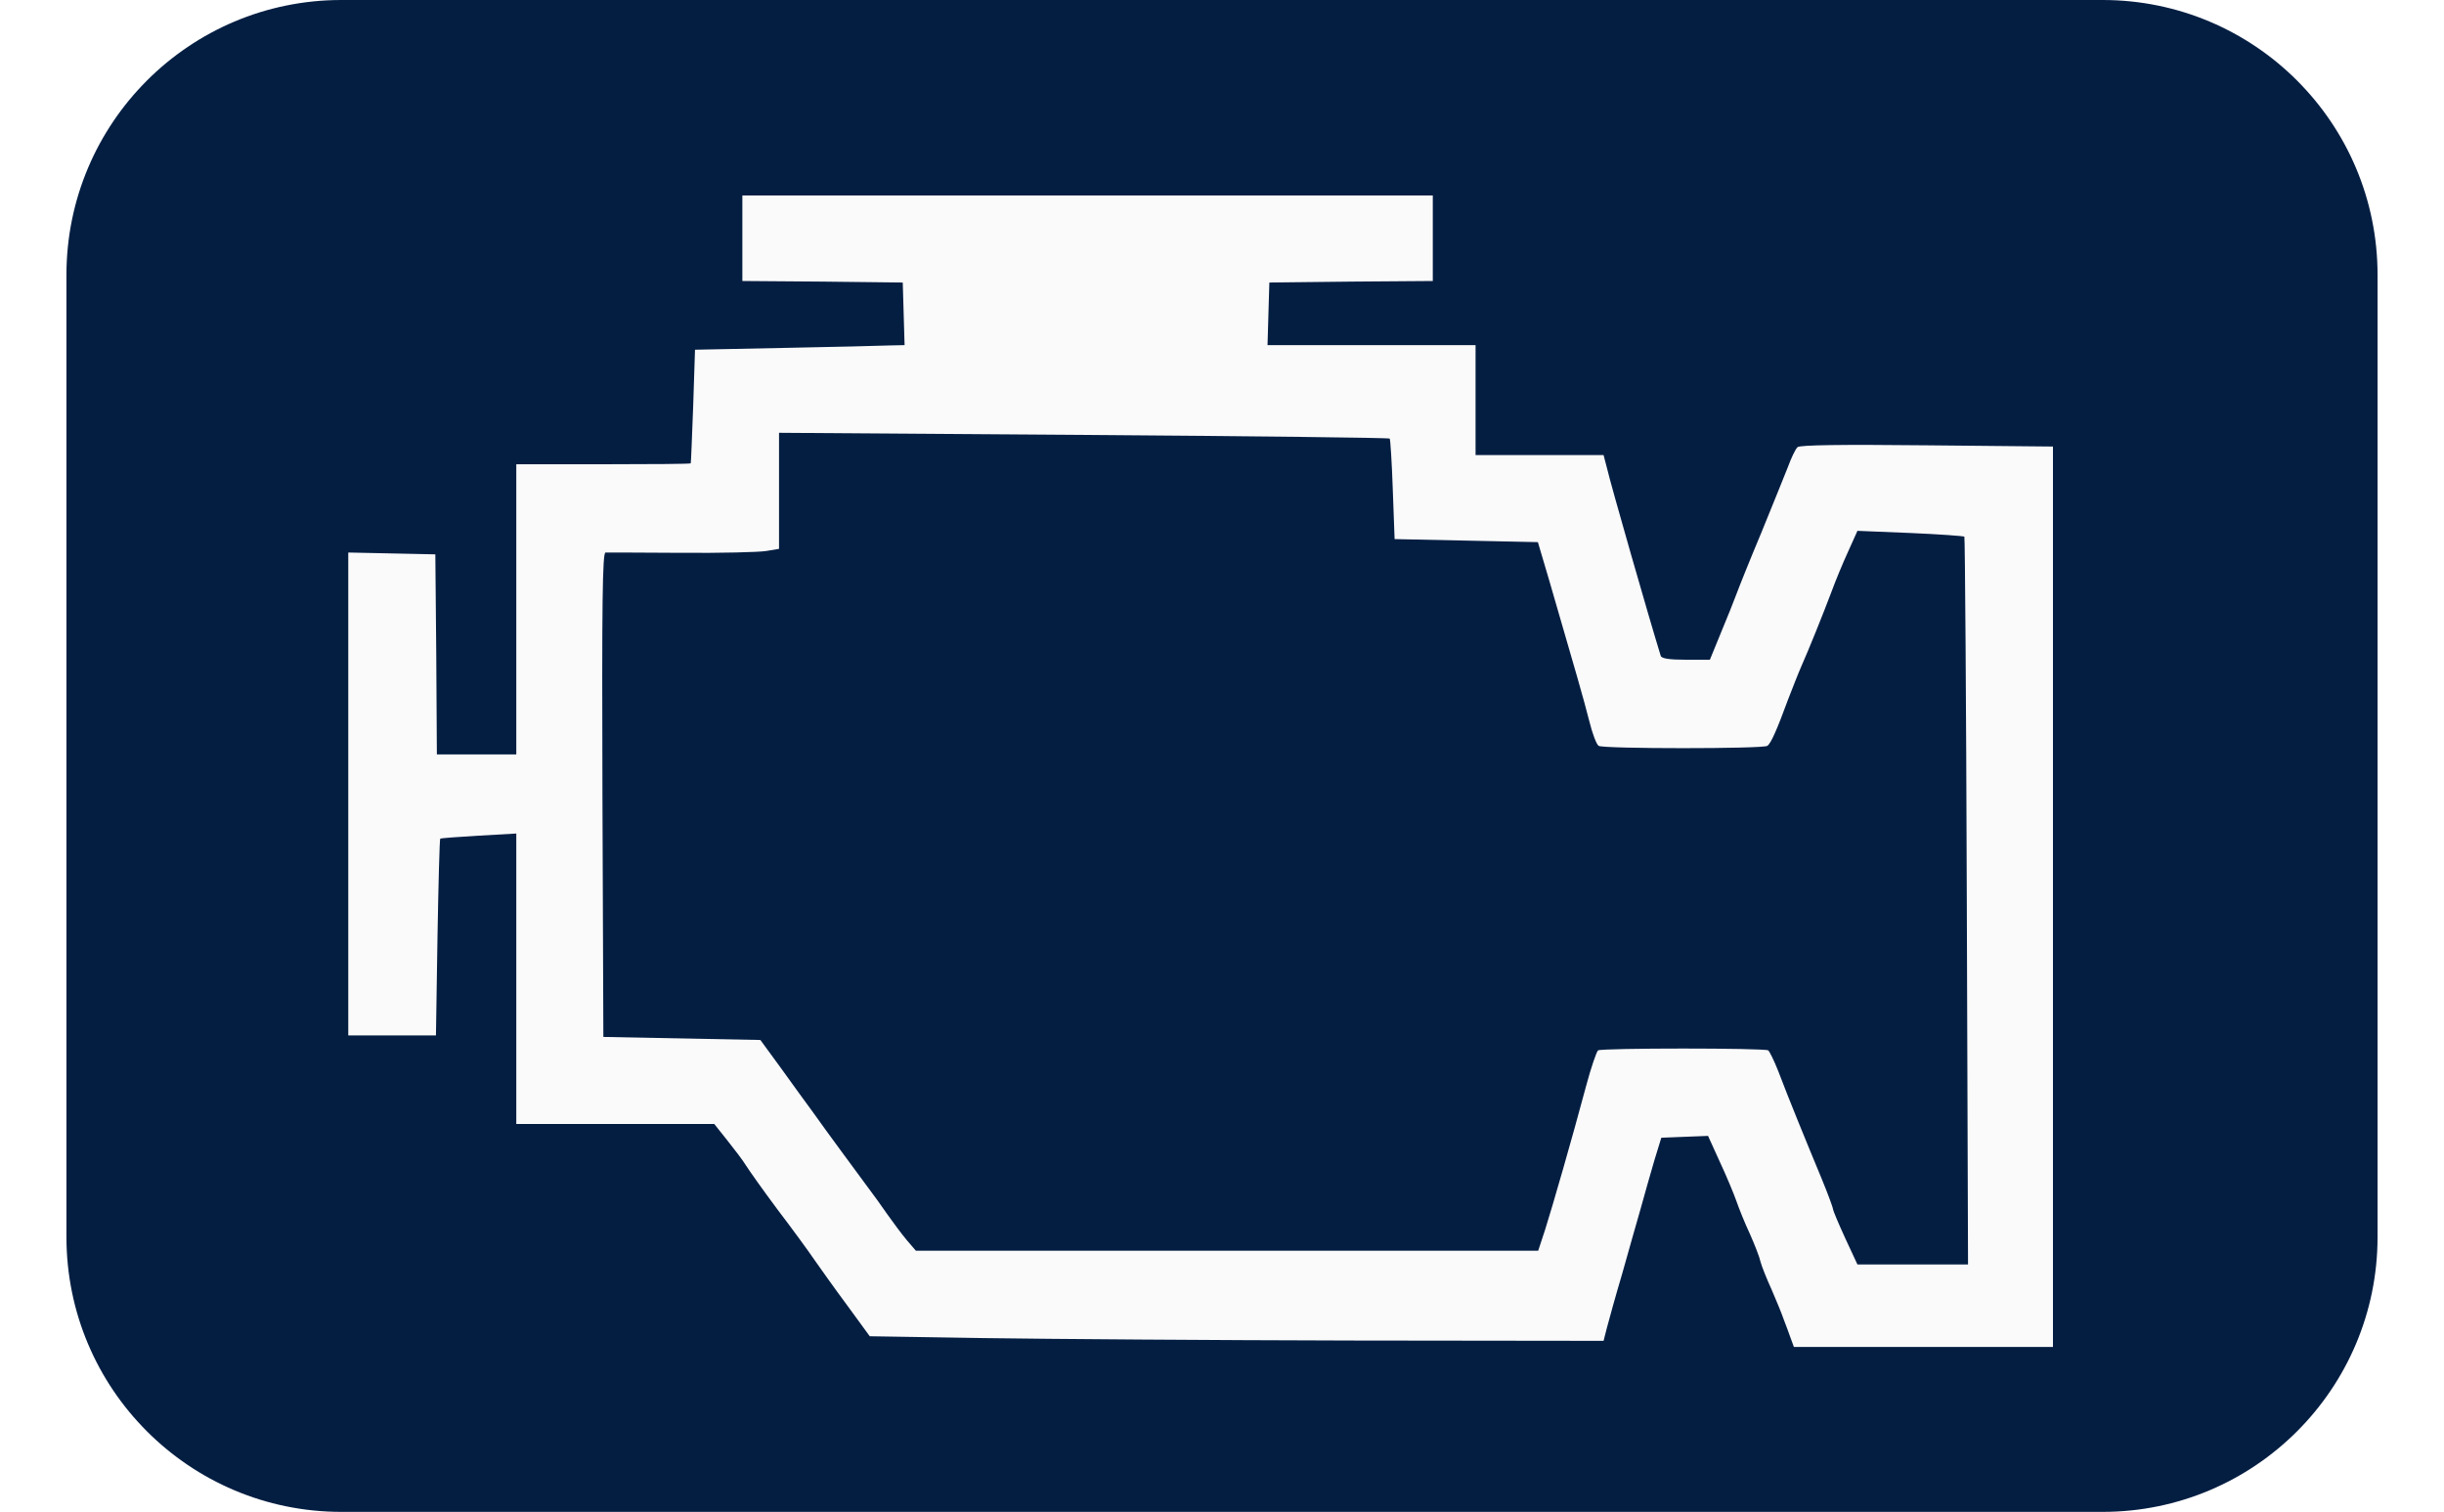
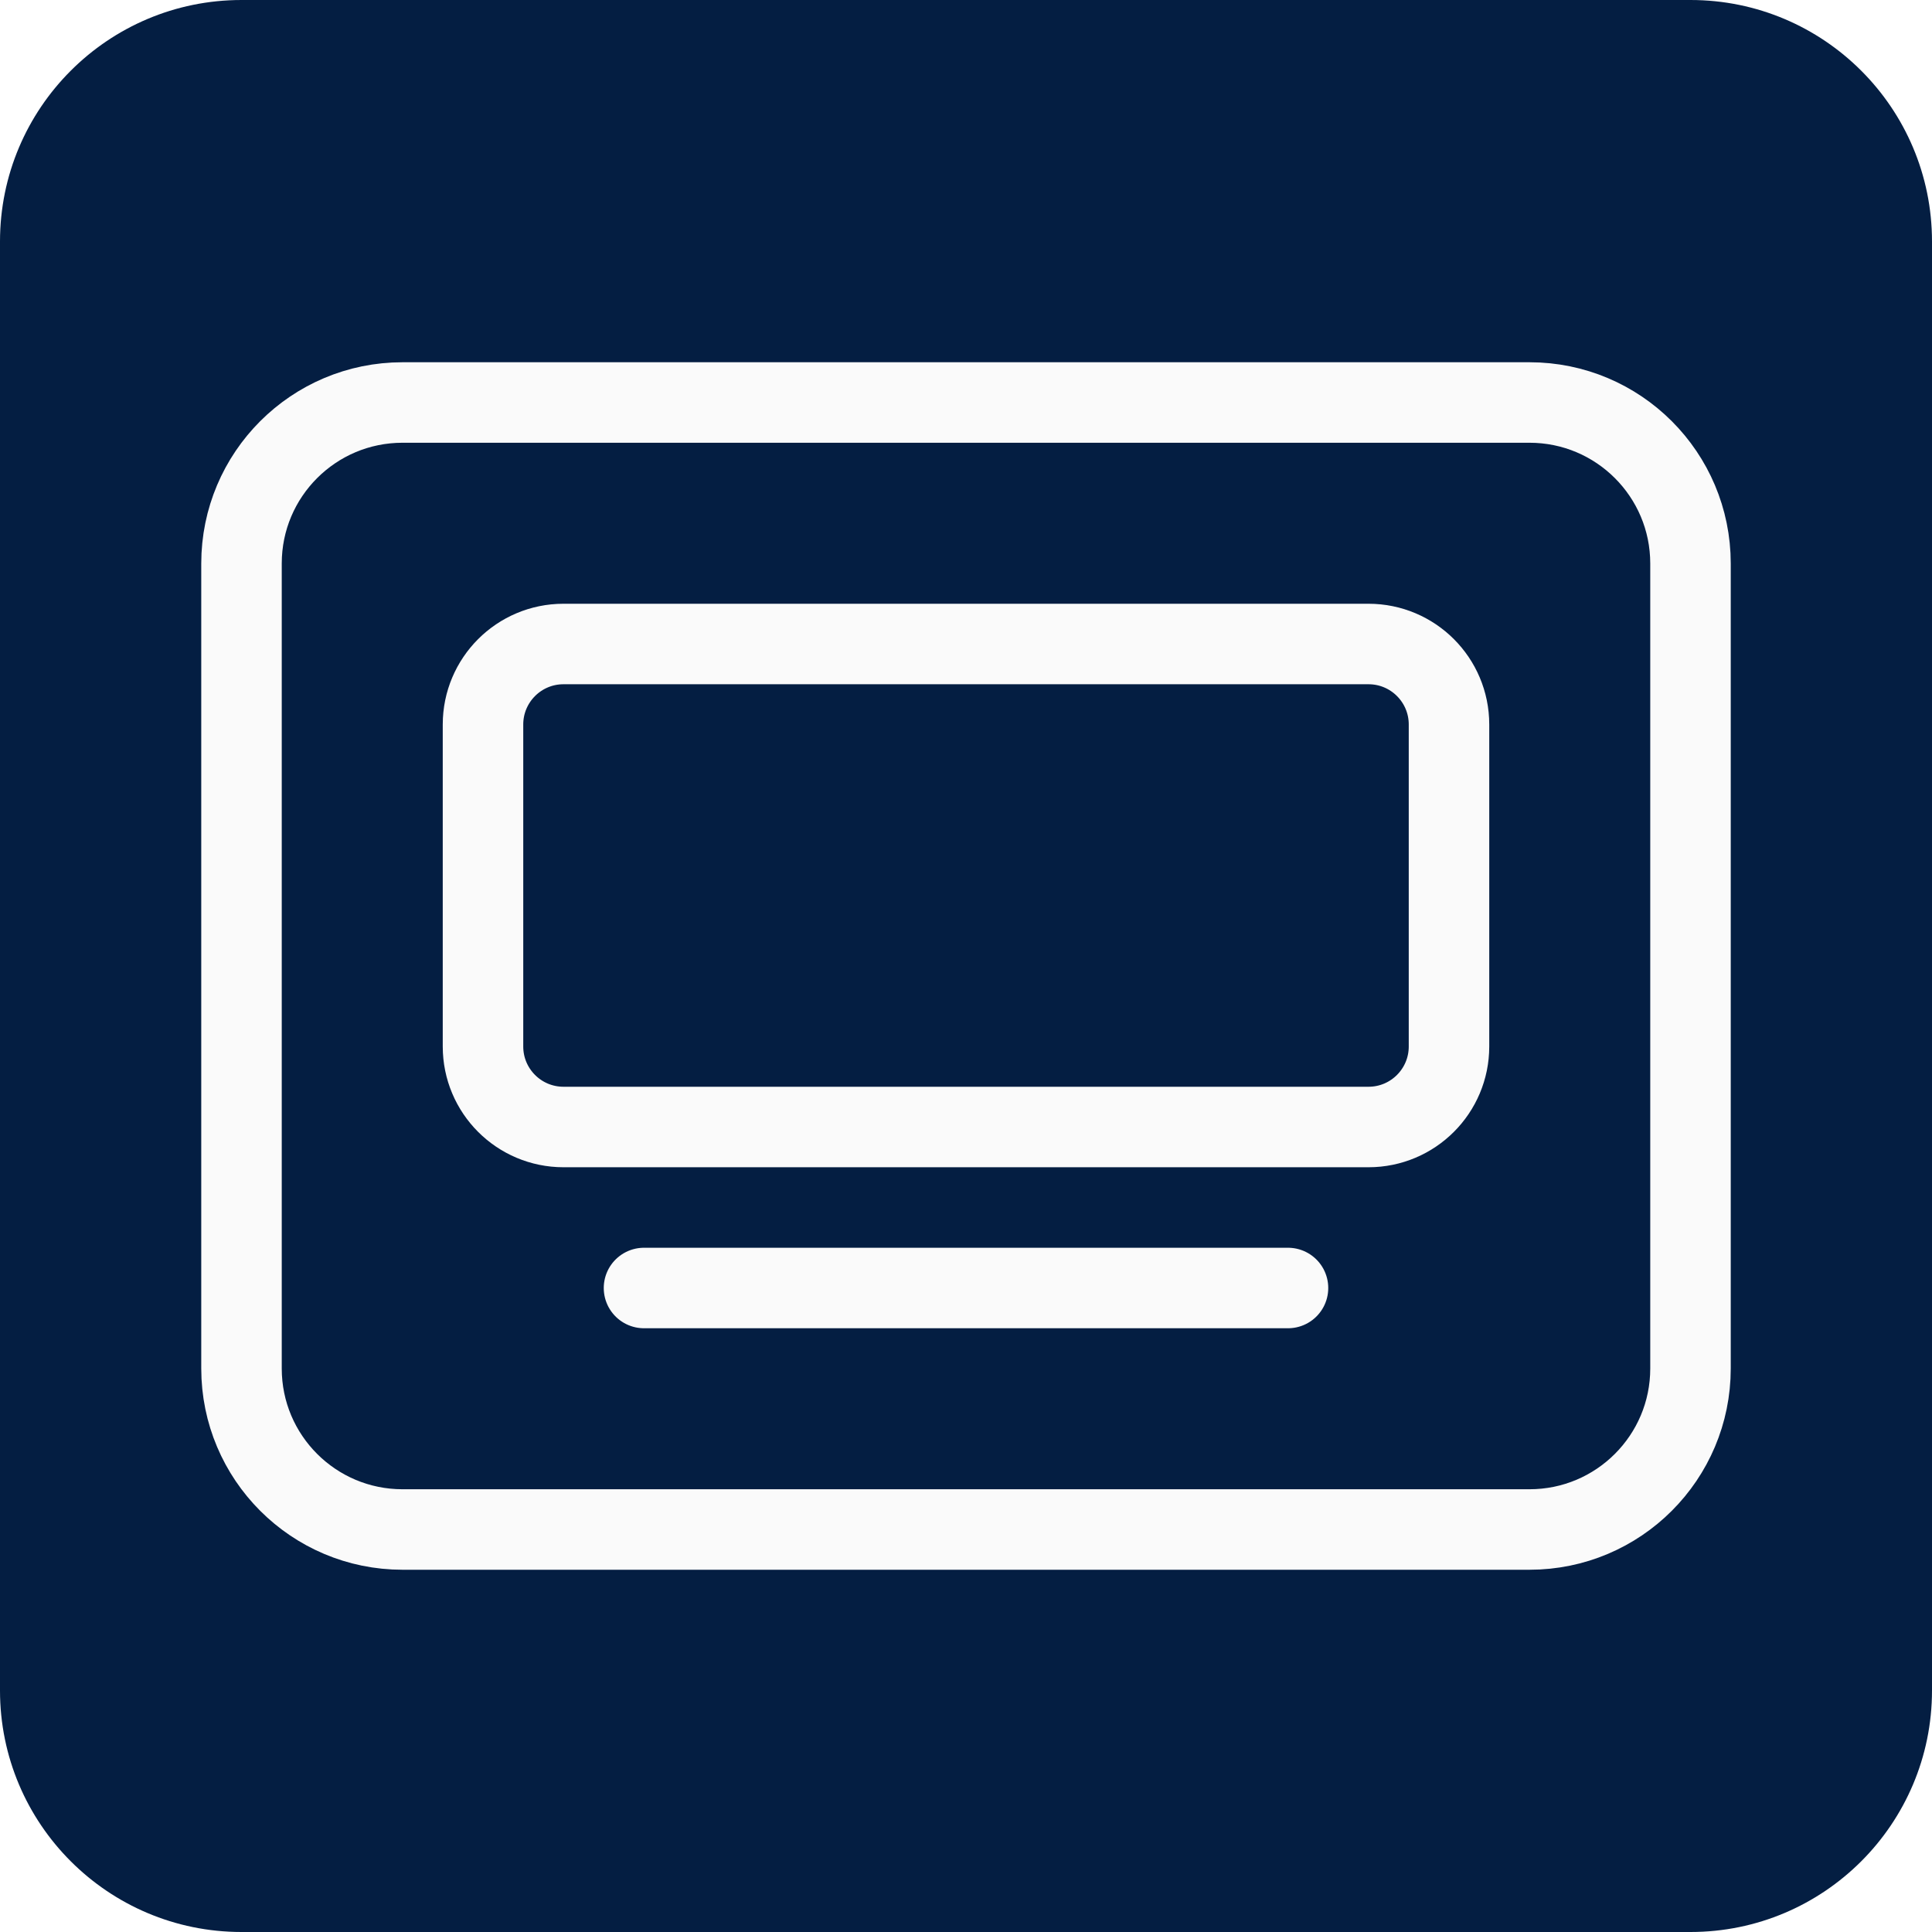
- <svg xmlns="http://www.w3.org/2000/svg" viewBox="0 0 1600 990" style="enable-background:new 0 0 4455 990" x="0" y="0">
-   <rect x="43.5" y="0" width="1513" height="990" rx="180" fill="#041E42" />
-   <g transform="translate(200, 70) scale(2.0)">
-     <g transform="translate(0,426) scale(0.1,-0.1)">
-       <path fill="#FAFAFA" d="M1430 3830 l0 -140 263 -2 262 -3 3 -102 3 -103 -48 -1 c-26 -1 -181 -5 -343 -8 l-295 -6 -6 -185 c-4 -102 -7 -186 -8 -187 0 -2 -129 -3 -286 -3 l-285 0 0 -475 0 -475 -130 0 -130 0 -2 328 -3 327 -142 3 -143 3 0 -791 0 -790 144 0 143 0 5 320 c3 176 7 322 9 324 2 2 59 6 127 10 l122 7 0 -475 0 -476 324 0 324 0 43 -54 c24 -30 52 -67 61 -82 10 -16 56 -81 103 -144 48 -63 102 -137 121 -165 19 -27 67 -95 108 -150 l73 -100 374 -6 c206 -3 746 -7 1201 -8 l827 -1 11 43 c6 23 28 103 50 177 21 74 48 171 61 215 12 44 32 114 44 155 l23 75 76 3 77 3 39 -86 c22 -47 46 -105 54 -128 8 -23 27 -71 44 -107 16 -36 32 -77 35 -92 4 -15 20 -55 36 -90 15 -35 33 -78 39 -96 7 -17 17 -46 23 -62 l11 -30 424 0 424 0 0 1474 0 1474 -412 4 c-282 3 -417 1 -424 -6 -7 -6 -21 -36 -32 -66 -12 -30 -51 -127 -87 -215 -37 -88 -73 -178 -81 -200 -8 -22 -31 -79 -51 -127 l-36 -88 -79 0 c-54 0 -80 4 -82 13 -36 116 -164 562 -176 615 l-11 42 -209 0 -210 0 0 180 0 180 -340 0 -341 0 3 103 3 102 268 3 267 2 0 140 0 140 -1130 0 -1130 0 0 -140z m2119 -656 c2 -2 7 -77 10 -166 l6 -163 235 -5 234 -5 37 -125 c87 -299 113 -389 131 -460 10 -41 24 -78 31 -82 15 -10 538 -10 552 0 12 8 32 54 68 152 14 36 33 85 44 110 24 54 68 163 99 245 12 33 36 91 53 128 l31 69 172 -7 c95 -4 175 -10 178 -12 2 -2 6 -539 8 -1194 l4 -1189 -181 0 -181 0 -40 86 c-22 48 -40 91 -40 95 0 5 -17 51 -38 102 -45 108 -110 267 -142 352 -13 33 -28 63 -32 66 -12 8 -544 8 -557 0 -5 -4 -23 -56 -39 -116 -47 -176 -110 -394 -134 -470 l-23 -70 -1019 0 -1018 0 -30 35 c-16 19 -45 58 -64 85 -19 28 -47 66 -62 86 -36 49 -139 188 -182 249 -19 26 -66 90 -103 142 l-68 93 -257 5 -257 5 -3 793 c-2 630 0 792 10 793 7 0 119 0 248 -1 129 -1 254 2 278 6 l42 7 0 190 0 190 997 -7 c549 -4 1000 -9 1002 -12z" />
-     </g>
-   </g>
+ <svg xmlns="http://www.w3.org/2000/svg" viewBox="0 0 24 24" width="1080" height="1080" aria-hidden="true" fill="none">
+   <rect width="24" height="24" fill="#041E42" rx="3" />
+   <rect x="3" y="5" width="18" height="14" rx="2" stroke="#FAFAFA" stroke-width="1" />
+   <rect x="6" y="8" width="12" height="6" rx="1" stroke="#FAFAFA" stroke-width="1" />
+   <path d="M8 16h8" stroke="#FAFAFA" stroke-width="1" stroke-linecap="round" />
</svg>
